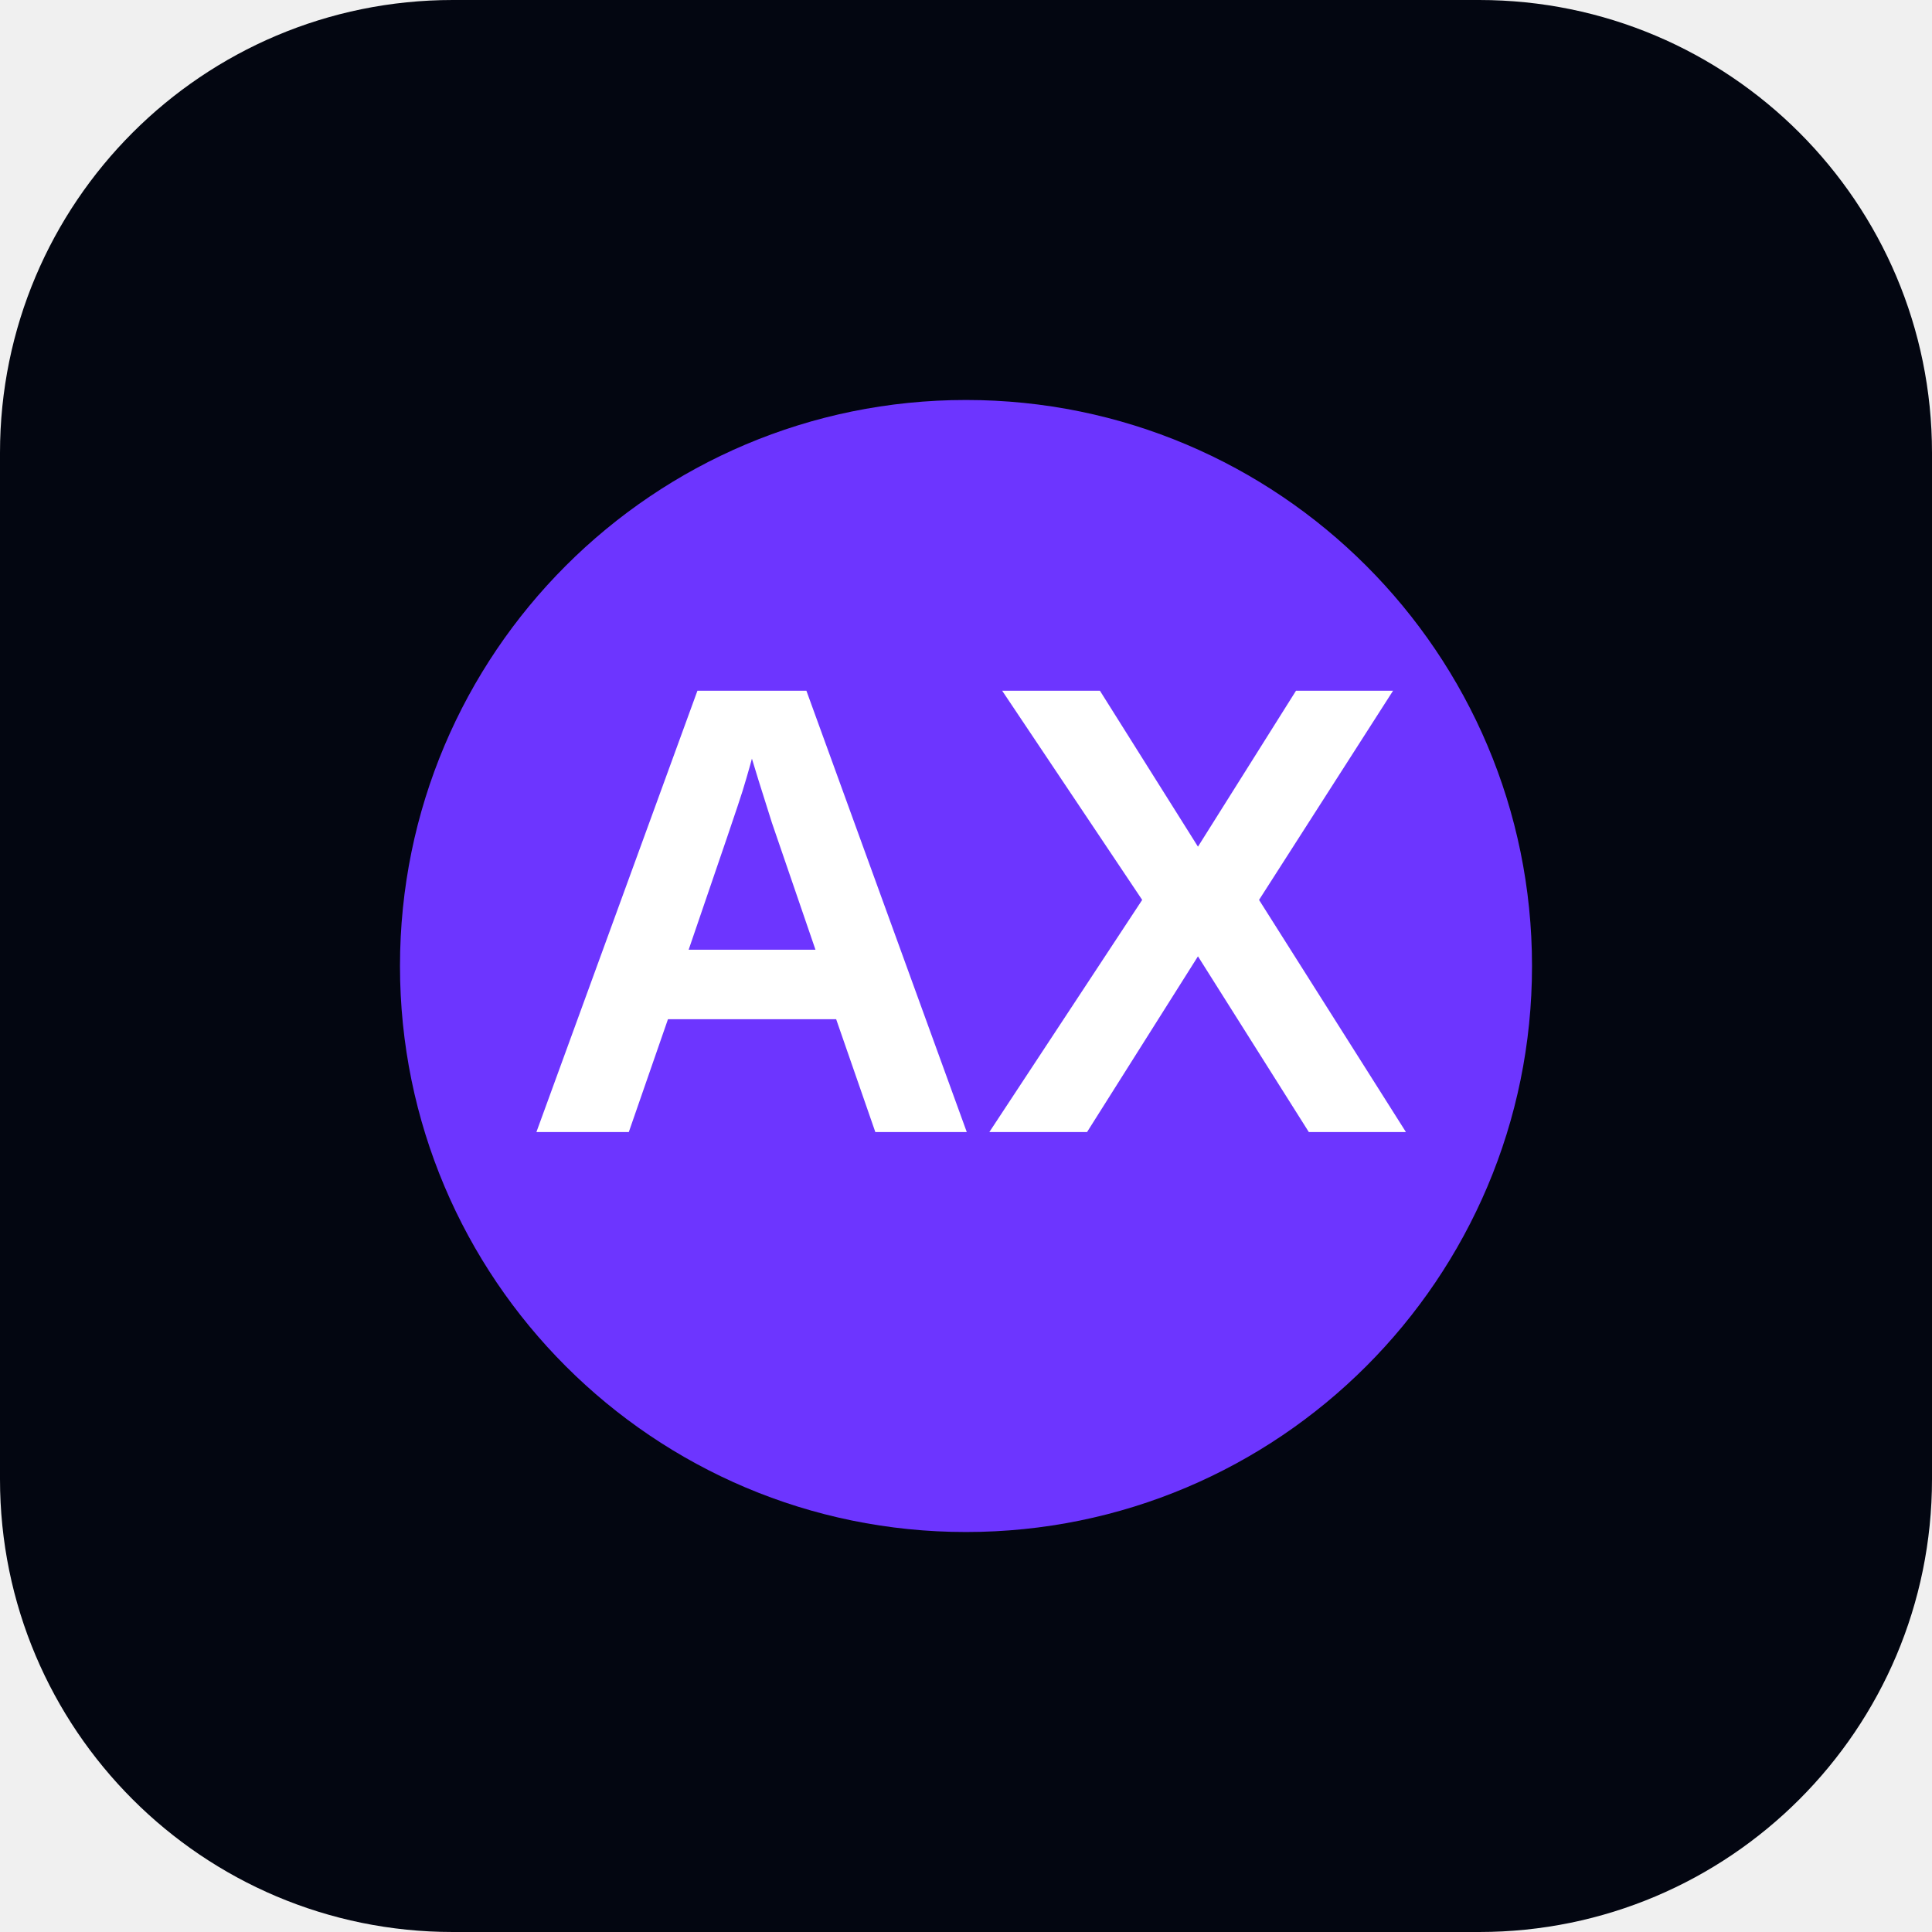
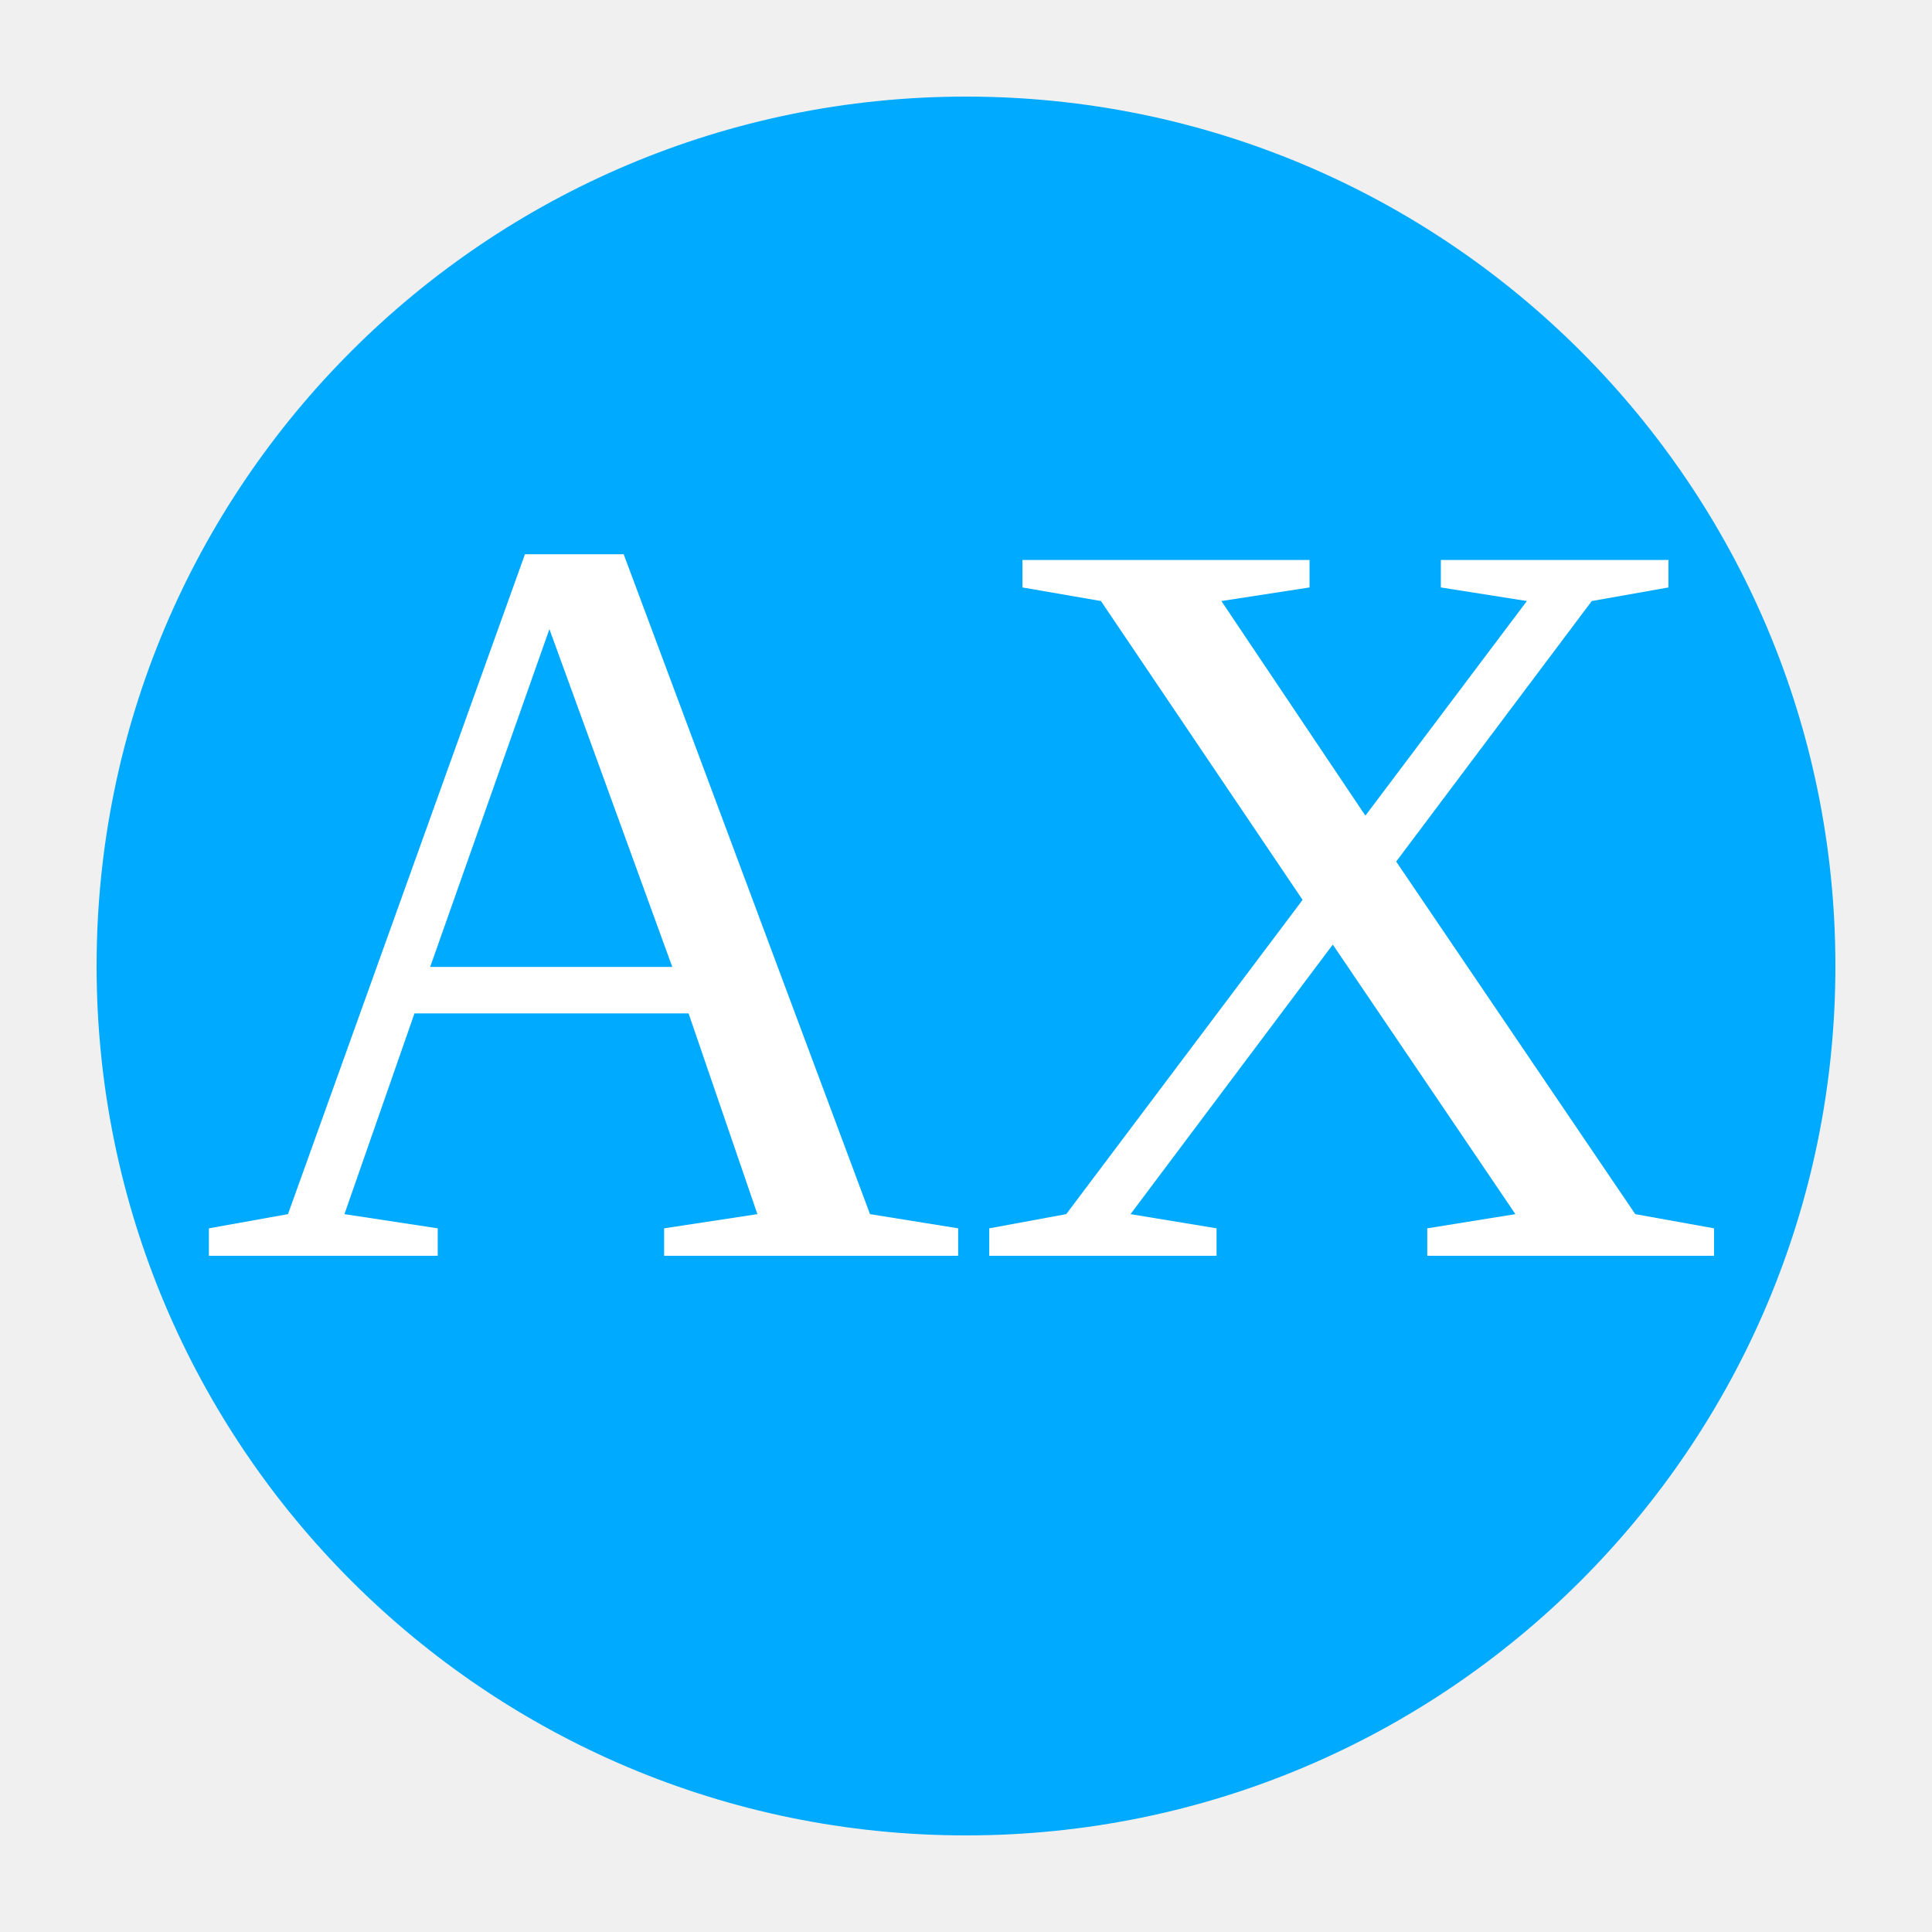
- <svg xmlns="http://www.w3.org/2000/svg" viewBox="0 0 512 512">
-   <rect width="512" height="512" rx="120" fill="#030611" />
-   <circle cx="256" cy="256" r="150" fill="#6d35ff" />
-   <text x="256" y="300" font-size="170" text-anchor="middle" fill="white" font-family="Arial" font-weight="bold">AX</text>
+ <svg xmlns="http://www.w3.org/2000/svg" viewBox="0 0 100 100">
+   <circle cx="50" cy="50" r="45" fill="#00aaff" />
+   <text x="50" y="65" text-anchor="middle" font-size="55" fill="white">AX</text>
</svg>
